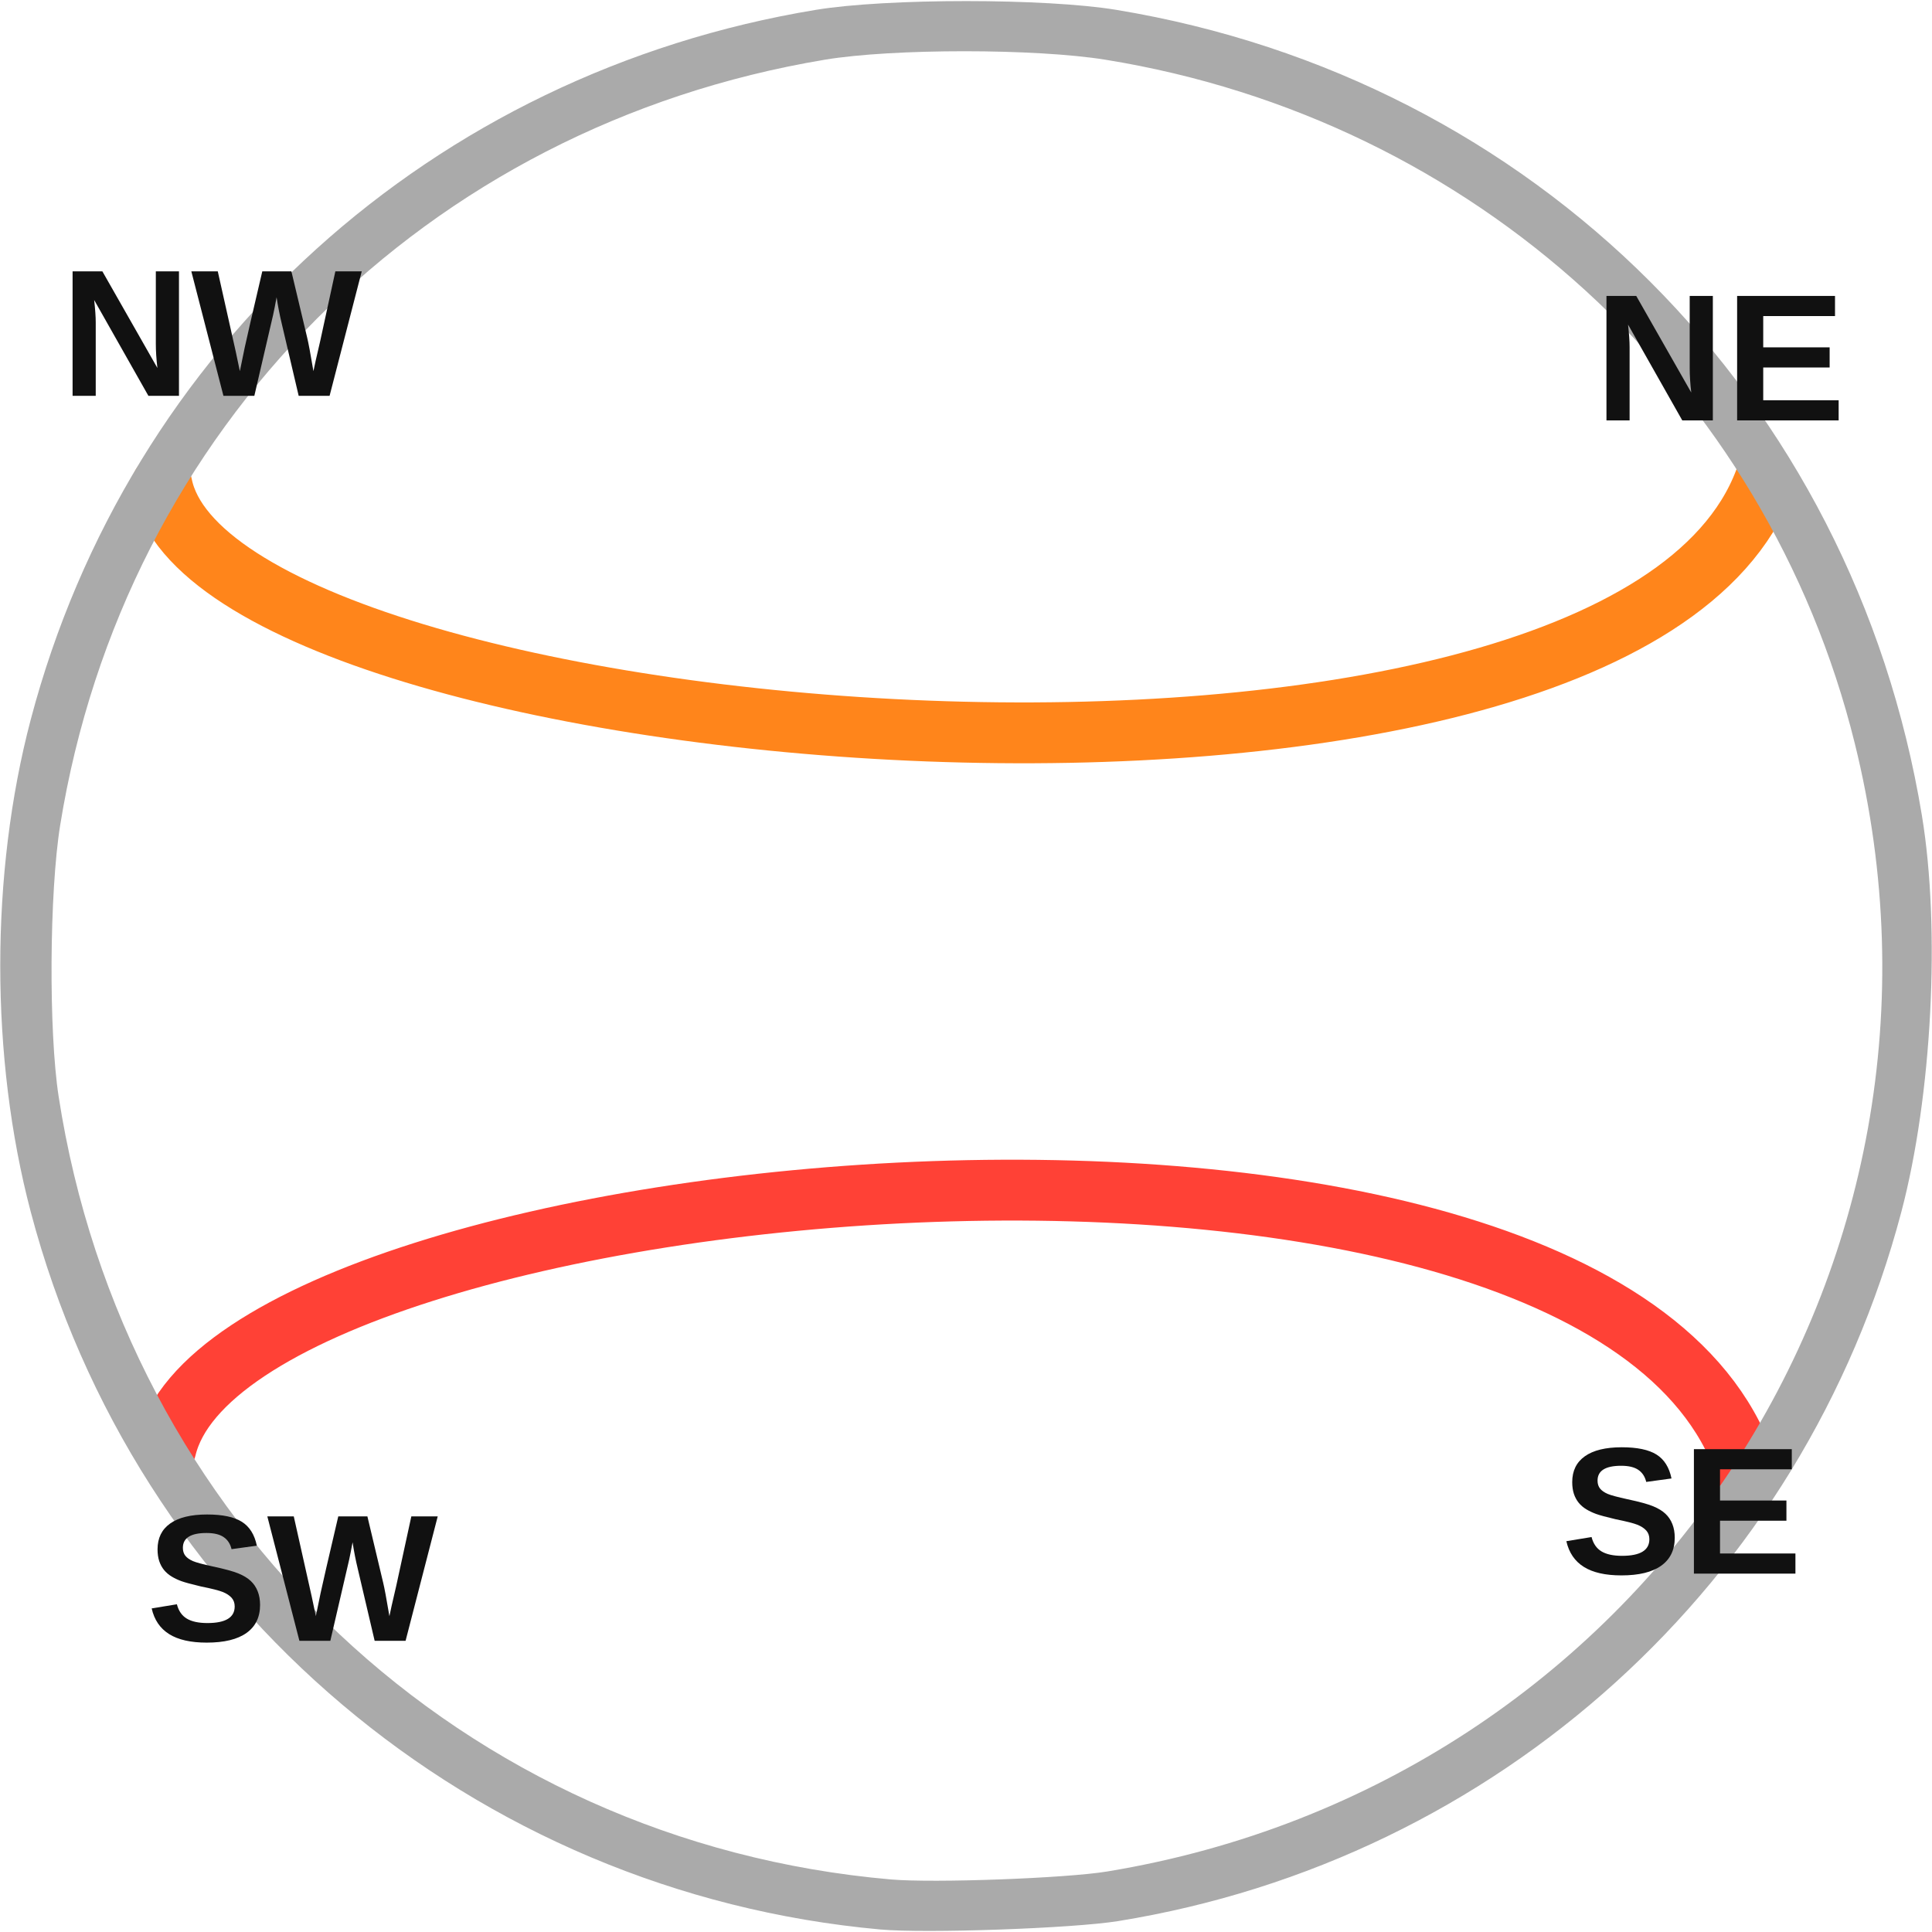
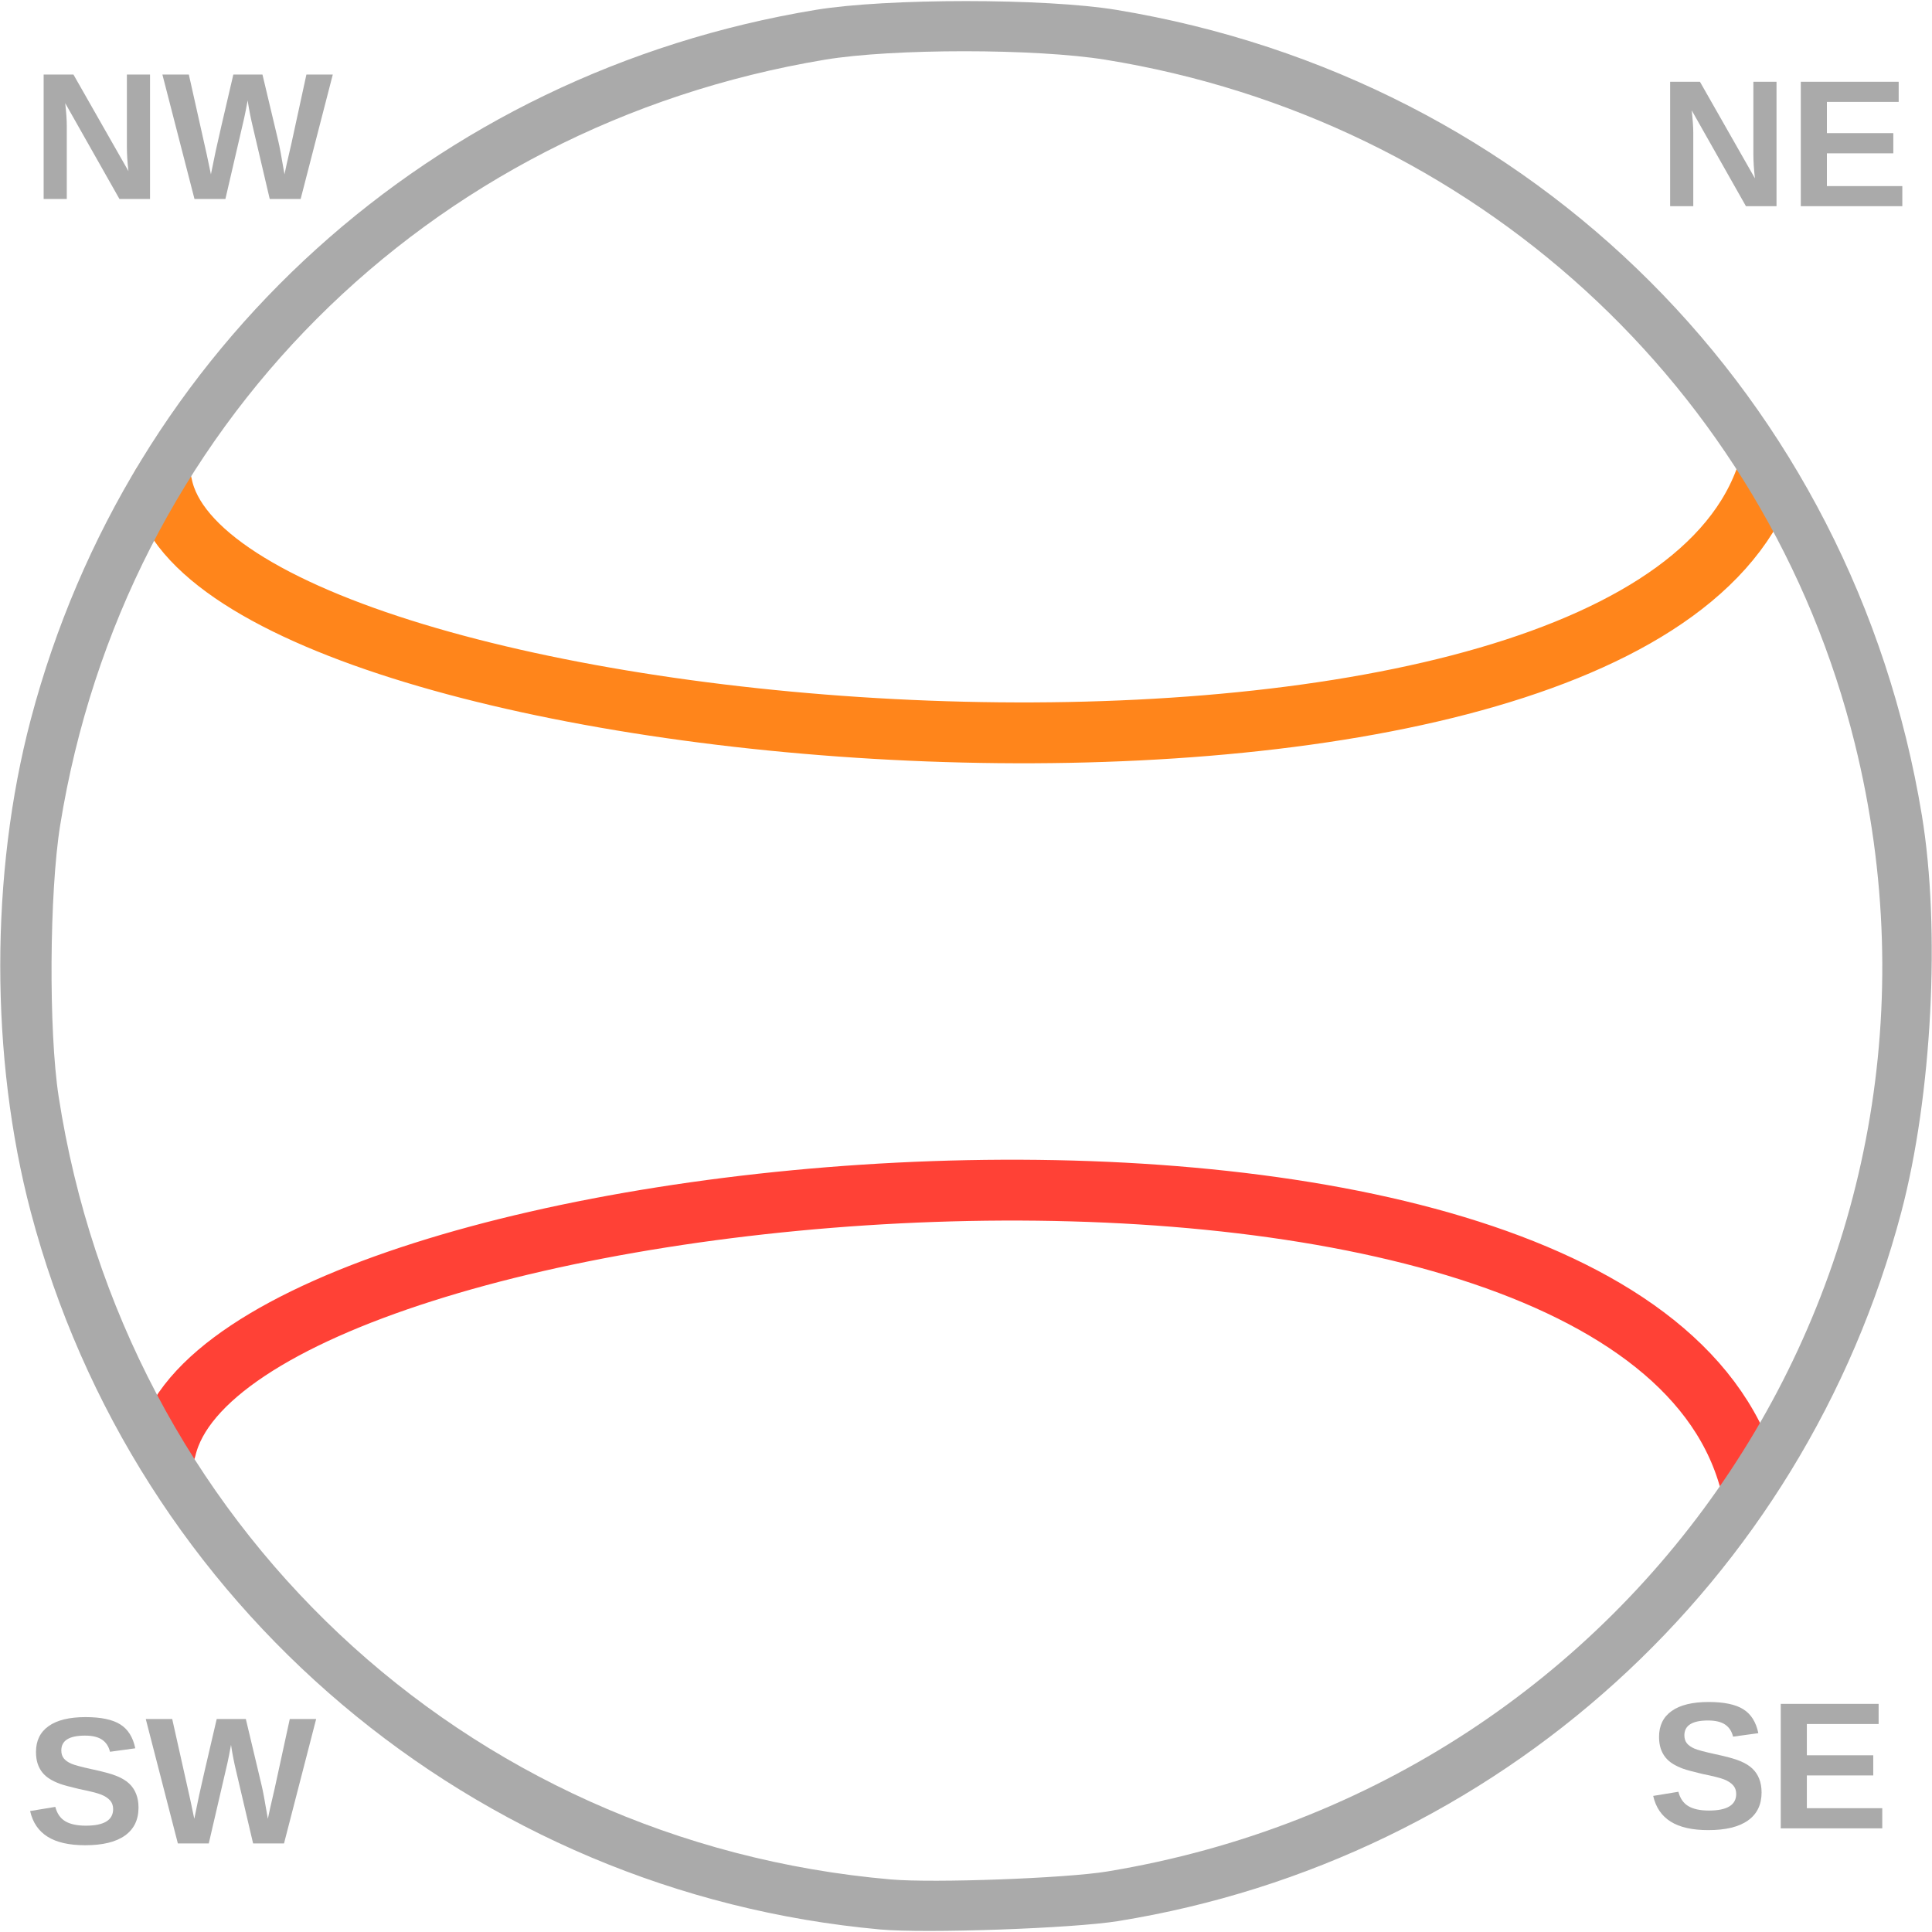
<svg xmlns="http://www.w3.org/2000/svg" version="1.1" id="svg251" viewBox="0 0 720 720">
  <defs id="defs255" />
  <g id="g259" transform="matrix(1.333333,0,0,-1.333333,0,720)">
    <g id="g261" transform="matrix(0,-0.1,0.1,0,3.21105,537.8791)">
      <path d="M 4026.549,431.725 C 3240.832,619.831 2873.778,4489.414 4102.7,4854.517" class="stroke-red" style="fill:none;stroke:#FF4136;stroke-width:170.079;stroke-linecap:round;stroke-linejoin:miter;stroke-miterlimit:10;stroke-dasharray:none;stroke-opacity:1" id="path309" />
    </g>
    <g id="g261-7" transform="matrix(0,0.1,0.1,0,7.754881,-4.71105)">
      <path d="M 4091.267,375.097 C 3338.13,525.66 3007.487,4440.958 4102.7,4854.517" class="stroke-orange" style="fill:none;stroke:#FF851B;stroke-width:170.079;stroke-linecap:round;stroke-linejoin:miter;stroke-miterlimit:10;stroke-dasharray:none;stroke-opacity:1" id="path309-6" />
    </g>
    <g id="g30393" style="display:inline" transform="matrix(2.834646,0,0,-2.834646,-26.0744,676.7599)" class="">
      <path class="fill-comment" style="display:inline;fill:#AAAAAA;fill-opacity:1;stroke:none;stroke-width:0.353;stroke-opacity:1" d="M 95.987,238.496 C 55.967,234.87 22.49,206.592 12.233,167.749 c -4.013,-15.198 -4.013,-33.368 0,-48.566 9.679,-36.655 39.637,-63.734 77.404,-69.965 6.992,-1.154 22.642,-1.154 29.633,0 41.257,6.807 72.624,38.175 79.432,79.432 1.85,11.211 0.998,27.642 -2.028,39.1 -9.657,36.57 -39.811,63.872 -77.228,69.921 -4.454,0.72 -18.982,1.232 -23.46,0.826 z m 22.401,-5.72 c 52.755,-8.696 86.477,-59.58 73.701,-111.214 -8.705,-35.184 -37.597,-61.553 -73.878,-67.425 -6.899,-1.117 -21.007,-1.118 -27.693,-0.002 -39.313,6.559 -69.068,36.348 -75.385,75.472 -1.068,6.615 -1.147,20.3 -0.155,26.737 6.488,42.08 39.945,73.561 82.067,77.22 4.23,0.367 17.254,-0.113 21.343,-0.787 z" id="path21850" />
    </g>
-     <text xml:space="preserve" style="font-style:normal;font-variant:normal;font-weight:bold;font-stretch:normal;font-size:50.569px;line-height:1.25;font-family:Arial;-inkscape-font-specification:'Arial Bold';fill:#111111;fill-opacity:1;stroke:none;stroke-width:2.709" x="16.914" y="-429.37" id="text1" transform="scale(1,-1)" class="fill-foreground">
-       <tspan id="tspan1" x="16.914" class="fill-foreground" y="-429.37" style="font-style:normal;font-variant:normal;font-weight:bold;font-stretch:normal;font-size:50.569px;font-family:Arial;-inkscape-font-specification:'Arial Bold';fill:#111111;fill-opacity:1;stroke-width:2.709">NW</tspan>
+     <text xml:space="preserve" style="font-style:normal;font-variant:normal;font-weight:bold;font-stretch:normal;font-size:50.569px;line-height:1.25;font-family:Arial;-inkscape-font-specification:'Arial Bold';fill:#aaaaaa;fill-opacity:1;stroke:none;stroke-width:2.709" x="8.825" y="-484.381" id="text1" transform="scale(1,-1)" class="fill-foreground">
+       <tspan id="tspan1" x="8.825" class="fill-foreground" y="-484.381" style="font-style:normal;font-variant:normal;font-weight:bold;font-stretch:normal;font-size:50.569px;font-family:Arial;-inkscape-font-specification:'Arial Bold';fill:#aaaaaa;fill-opacity:1;stroke-width:2.709">NW</tspan>
    </text>
-     <text xml:space="preserve" style="font-style:normal;font-variant:normal;font-weight:bold;font-stretch:normal;font-size:50.569px;line-height:1.25;font-family:Arial;-inkscape-font-specification:'Arial Bold';fill:#111111;fill-opacity:1;stroke:none;stroke-width:2.709" x="40.94" y="-81.382" id="text1-8" transform="scale(1,-1)" class="fill-foreground">
-       <tspan id="tspan1-46" x="40.94" class="fill-foreground" y="-81.382" style="font-style:normal;font-variant:normal;font-weight:bold;font-stretch:normal;font-size:50.569px;font-family:Arial;-inkscape-font-specification:'Arial Bold';fill:#111111;fill-opacity:1;stroke-width:2.709">SW</tspan>
+     <text xml:space="preserve" style="font-style:normal;font-variant:normal;font-weight:bold;font-stretch:normal;font-size:50.569px;line-height:1.25;font-family:Arial;-inkscape-font-specification:'Arial Bold';fill:#aaaaaa;fill-opacity:1;stroke:none;stroke-width:2.709" x="6.963" y="-24.753" id="text1-8" transform="scale(1,-1)" class="fill-foreground">
+       <tspan id="tspan1-46" x="6.963" class="fill-foreground" y="-24.753" style="font-style:normal;font-variant:normal;font-weight:bold;font-stretch:normal;font-size:50.569px;font-family:Arial;-inkscape-font-specification:'Arial Bold';fill:#aaaaaa;fill-opacity:1;stroke-width:2.709">SW</tspan>
    </text>
-     <text xml:space="preserve" style="font-style:normal;font-variant:normal;font-weight:bold;font-stretch:normal;font-size:50.569px;line-height:1.25;font-family:Arial;-inkscape-font-specification:'Arial Bold';fill:#111111;fill-opacity:1;stroke:none;stroke-width:2.709" x="436.347" y="-100.168" id="text1-8-4" transform="scale(1,-1)" class="fill-foreground">
-       <tspan id="tspan1-46-1" x="436.347" class="fill-foreground" y="-100.168" style="font-style:normal;font-variant:normal;font-weight:bold;font-stretch:normal;font-size:50.569px;font-family:Arial;-inkscape-font-specification:'Arial Bold';fill:#111111;fill-opacity:1;stroke-width:2.709">SE</tspan>
+     <text xml:space="preserve" style="font-style:normal;font-variant:normal;font-weight:bold;font-stretch:normal;font-size:50.569px;line-height:1.25;font-family:Arial;-inkscape-font-specification:'Arial Bold';fill:#aaaaaa;fill-opacity:1;stroke:none;stroke-width:2.709" x="460.617" y="-28.978" id="text1-8-4" transform="scale(1,-1)" class="fill-foreground">
+       <tspan id="tspan1-46-1" x="460.617" class="fill-foreground" y="-28.978" style="font-style:normal;font-variant:normal;font-weight:bold;font-stretch:normal;font-size:50.569px;font-family:Arial;-inkscape-font-specification:'Arial Bold';fill:#aaaaaa;fill-opacity:1;stroke-width:2.709">SE</tspan>
    </text>
-     <text xml:space="preserve" style="font-style:normal;font-variant:normal;font-weight:bold;font-stretch:normal;font-size:50.569px;line-height:1.25;font-family:Arial;-inkscape-font-specification:'Arial Bold';fill:#111111;fill-opacity:1;stroke:none;stroke-width:2.709" x="445.635" y="-422.501" id="text1-1" transform="scale(1,-1)" class="fill-foreground">
-       <tspan id="tspan1-4" x="445.635" class="fill-foreground" y="-422.501" style="font-style:normal;font-variant:normal;font-weight:bold;font-stretch:normal;font-size:50.569px;font-family:Arial;-inkscape-font-specification:'Arial Bold';fill:#111111;fill-opacity:1;stroke-width:2.709">NE</tspan>
+     <text xml:space="preserve" style="font-style:normal;font-variant:normal;font-weight:bold;font-stretch:normal;font-size:50.569px;line-height:1.25;font-family:Arial;-inkscape-font-specification:'Arial Bold';fill:#aaaaaa;fill-opacity:1;stroke:none;stroke-width:2.709" x="463.432" y="-482.365" id="text1-1" transform="scale(1,-1)" class="fill-foreground">
+       <tspan id="tspan1-4" x="463.432" class="fill-foreground" y="-482.365" style="font-style:normal;font-variant:normal;font-weight:bold;font-stretch:normal;font-size:50.569px;font-family:Arial;-inkscape-font-specification:'Arial Bold';fill:#aaaaaa;fill-opacity:1;stroke-width:2.709">NE</tspan>
    </text>
  </g>
</svg>
